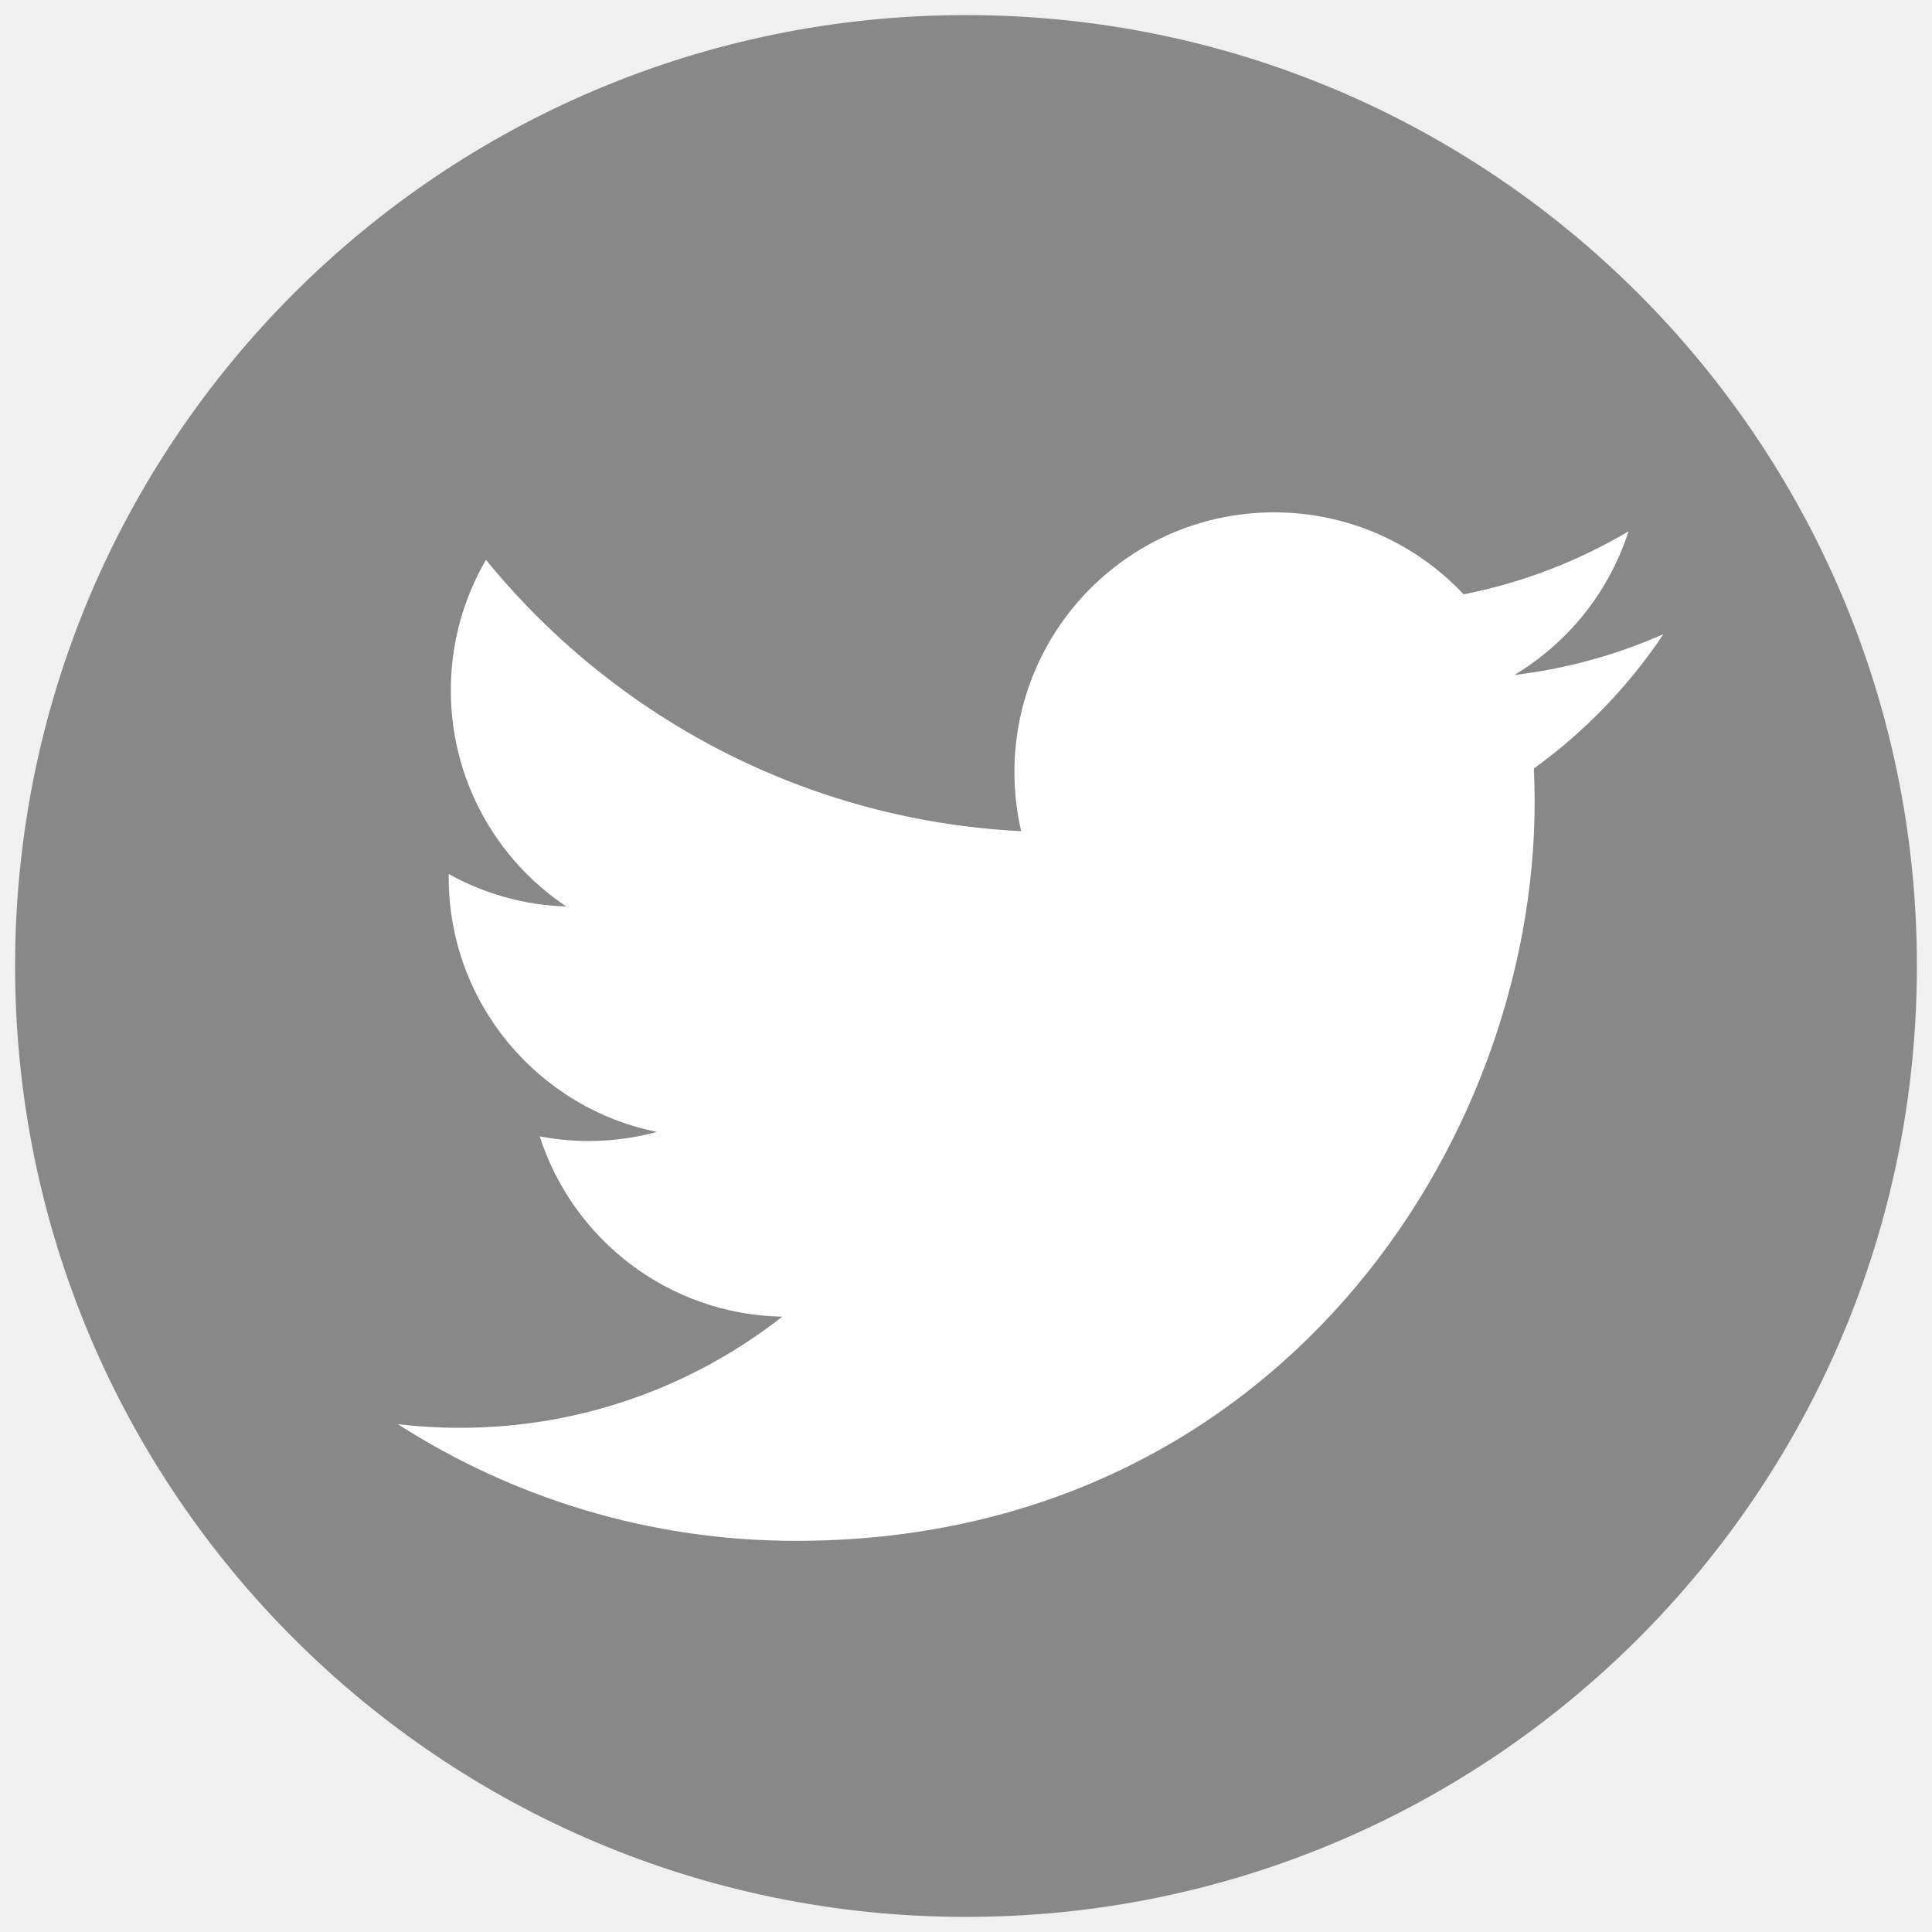
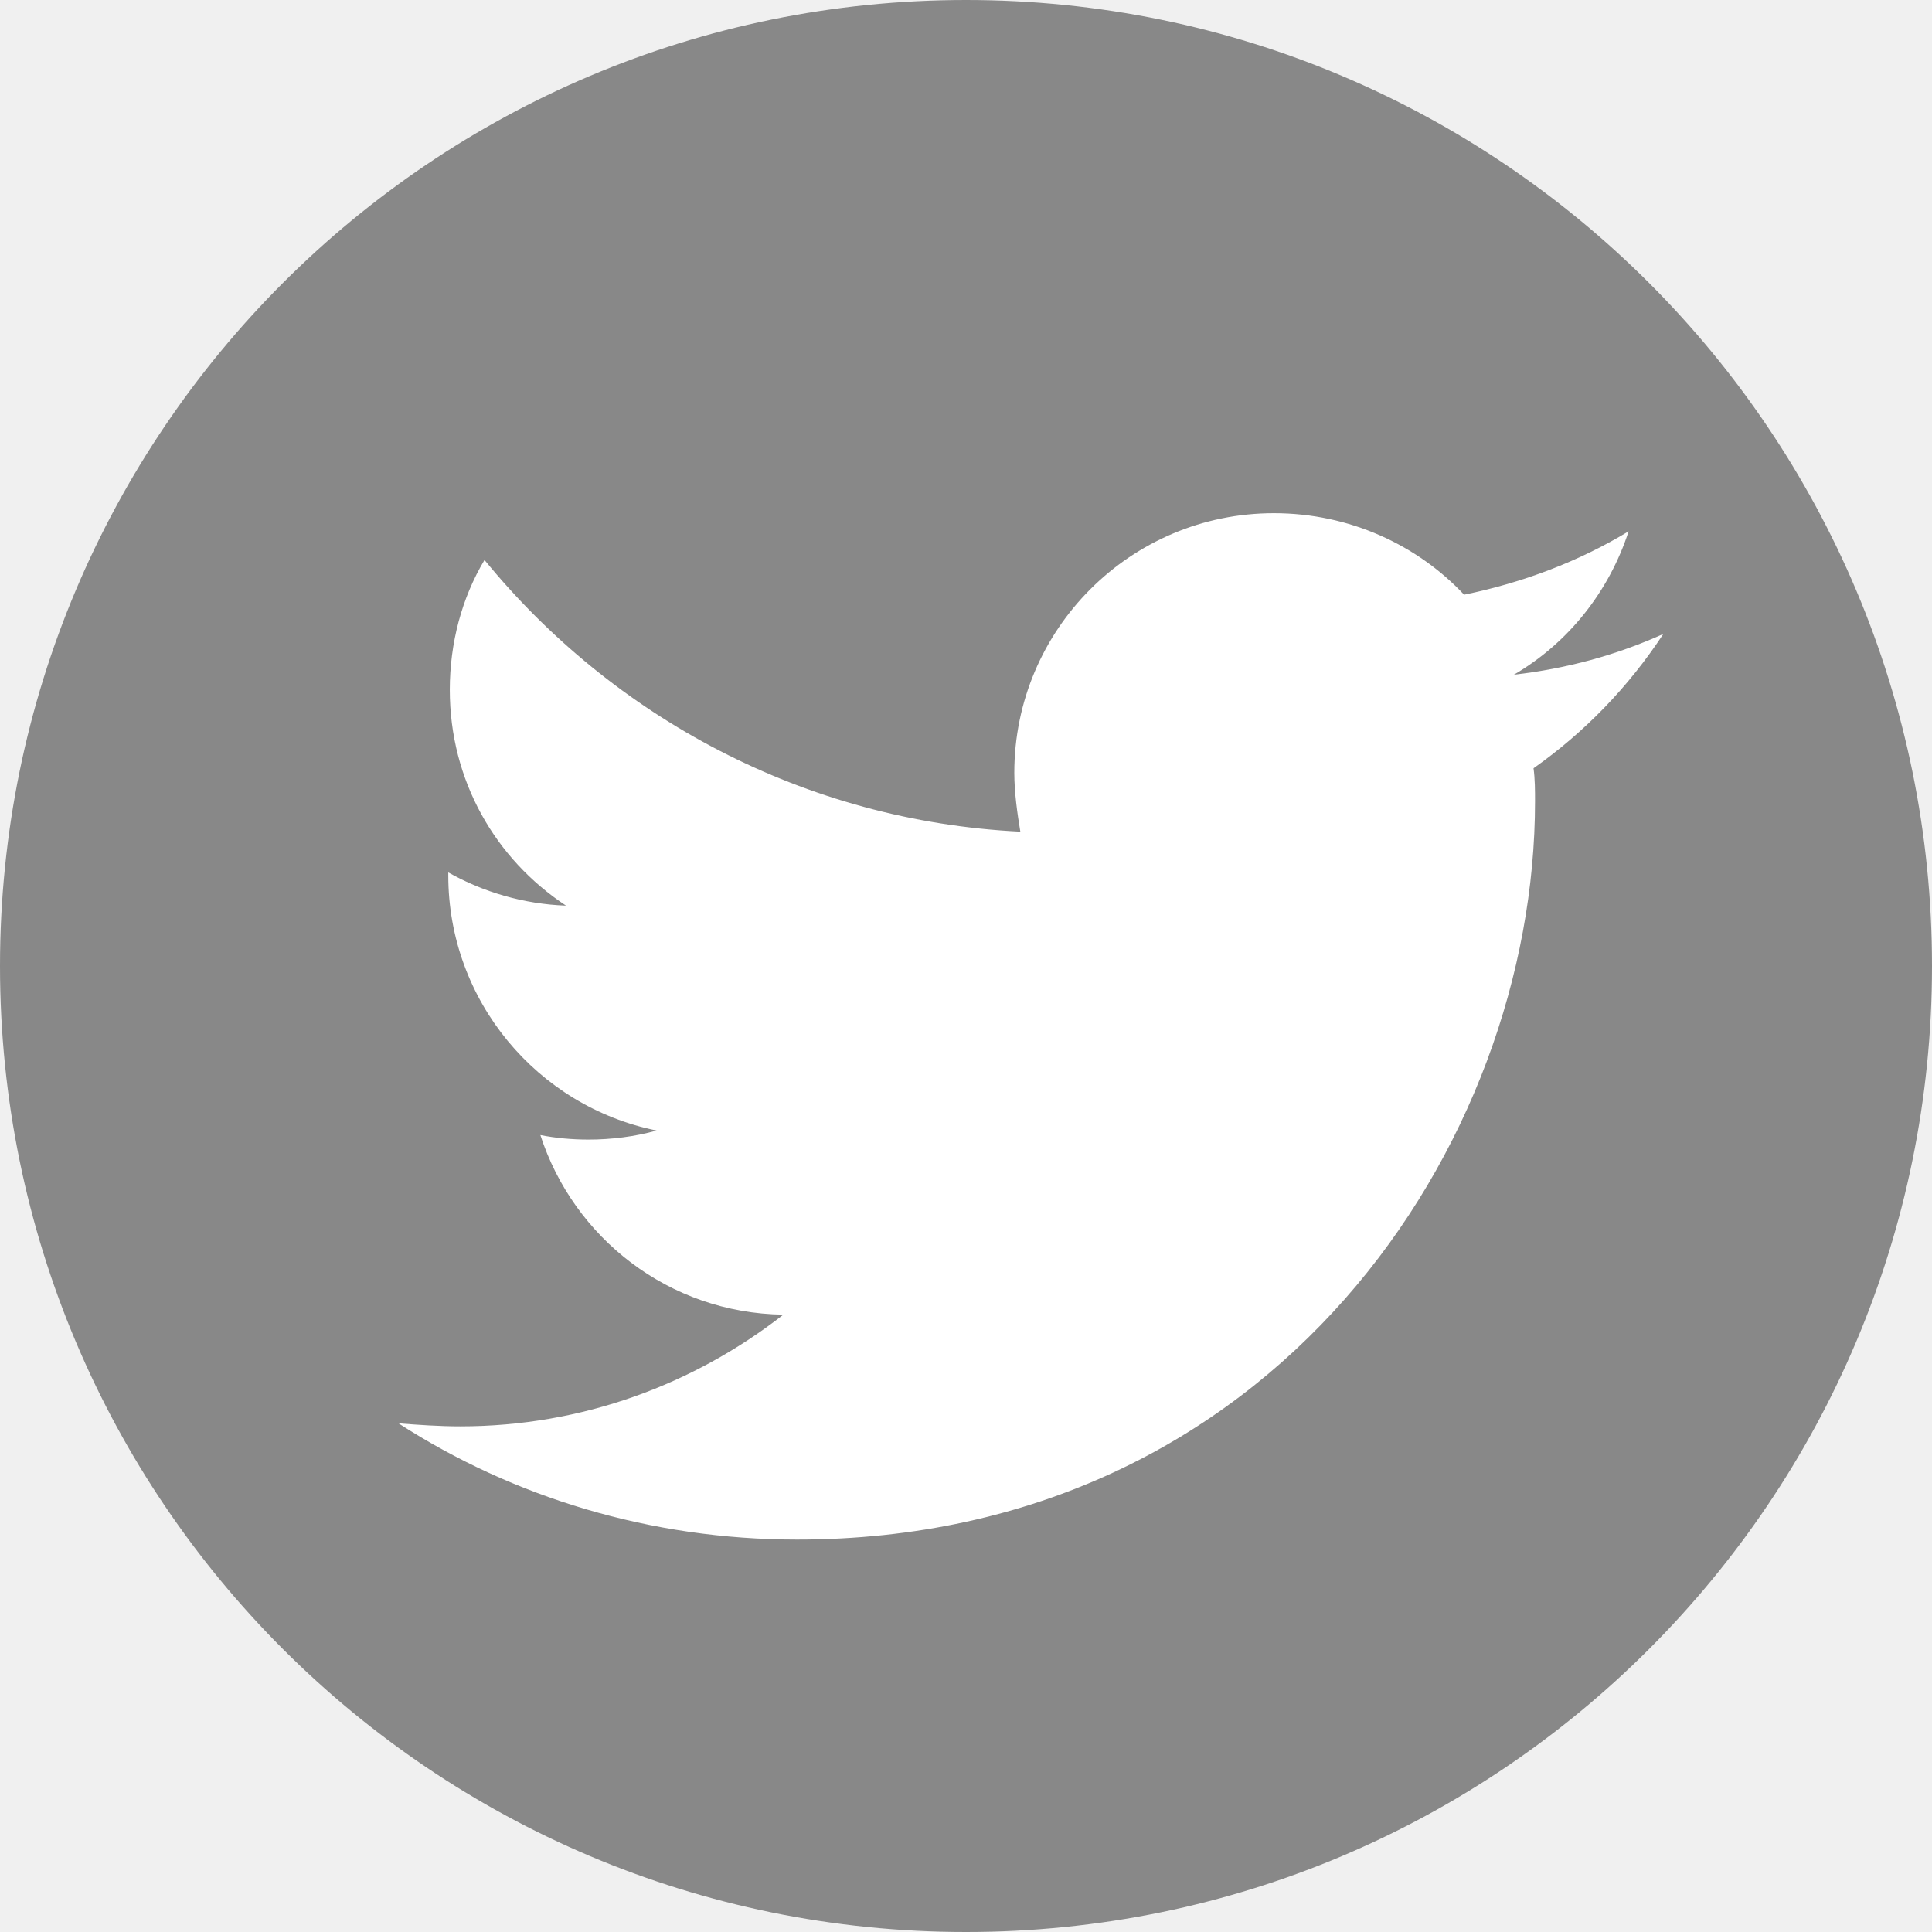
- <svg xmlns="http://www.w3.org/2000/svg" version="1.1" x="0px" y="0px" width="128px" height="128px" viewBox="-1 -1 128 128" overflow="visible" enable-background="new -1 -1 128 128" xml:space="preserve">
-   <defs>
- </defs>
-   <circle fill="#888888" cx="63" cy="63" r="63" />
-   <path fill="#FFFFFF" d="M109.209,41.012c-3.085,1.367-6.4,2.292-9.881,2.708c3.552-2.129,6.279-5.501,7.564-9.518  c-3.324,1.972-7.006,3.403-10.924,4.175c-3.139-3.344-7.608-5.432-12.557-5.432c-9.5,0-17.202,7.701-17.202,17.201  c0,1.349,0.152,2.661,0.445,3.921c-14.297-0.718-26.972-7.566-35.457-17.975c-1.481,2.541-2.329,5.496-2.329,8.648  c0,5.969,3.037,11.233,7.653,14.319c-2.82-0.091-5.473-0.864-7.792-2.152c-0.002,0.072-0.002,0.143-0.002,0.216  c0,8.335,5.93,15.288,13.799,16.868c-1.443,0.393-2.962,0.604-4.532,0.604c-1.108,0-2.186-0.107-3.236-0.309  c2.189,6.834,8.542,11.809,16.07,11.947c-5.888,4.612-13.305,7.364-21.365,7.364c-1.389,0-2.758-0.082-4.104-0.24  c7.613,4.88,16.655,7.728,26.37,7.728c31.641,0,48.945-26.213,48.945-48.945c0-0.746-0.018-1.487-0.051-2.225  C103.985,47.49,106.902,44.461,109.209,41.012z" />
+ <svg xmlns="http://www.w3.org/2000/svg" version="1.1" id="Layer_1" x="0px" y="0px" viewBox="0 0 128 128" style="enable-background:new 0 0 128 128;" xml:space="preserve">
+   <style type="text/css">
+ 	.st0{fill:#888888;}
+ 	.st1{fill:#FFFFFF;}
+ </style>
+   <circle class="st0" cx="64" cy="64" r="64" />
+   <path class="st1" d="M110.2,42c-3.1,1.4-6.4,2.3-9.9,2.7c3.6-2.1,6.3-5.5,7.6-9.5c-3.3,2-7,3.4-10.9,4.2c-3.1-3.3-7.6-5.4-12.6-5.4  c-9.5,0-17.2,7.7-17.2,17.2c0,1.3,0.2,2.7,0.4,3.9c-14.3-0.7-27-7.6-35.5-18c-1.5,2.5-2.3,5.5-2.3,8.6c0,6,3,11.2,7.7,14.3  c-2.8-0.1-5.5-0.9-7.8-2.2c0,0.1,0,0.1,0,0.2c0,8.3,5.9,15.3,13.8,16.9c-1.4,0.4-3,0.6-4.5,0.6c-1.1,0-2.2-0.1-3.2-0.3  c2.2,6.8,8.5,11.8,16.1,11.9c-5.9,4.6-13.3,7.4-21.4,7.4c-1.4,0-2.8-0.1-4.1-0.2c7.6,4.9,16.7,7.7,26.4,7.7  c31.6,0,48.9-26.2,48.9-48.9c0-0.7,0-1.5-0.1-2.2C105,48.5,107.9,45.5,110.2,42z" />
</svg>
